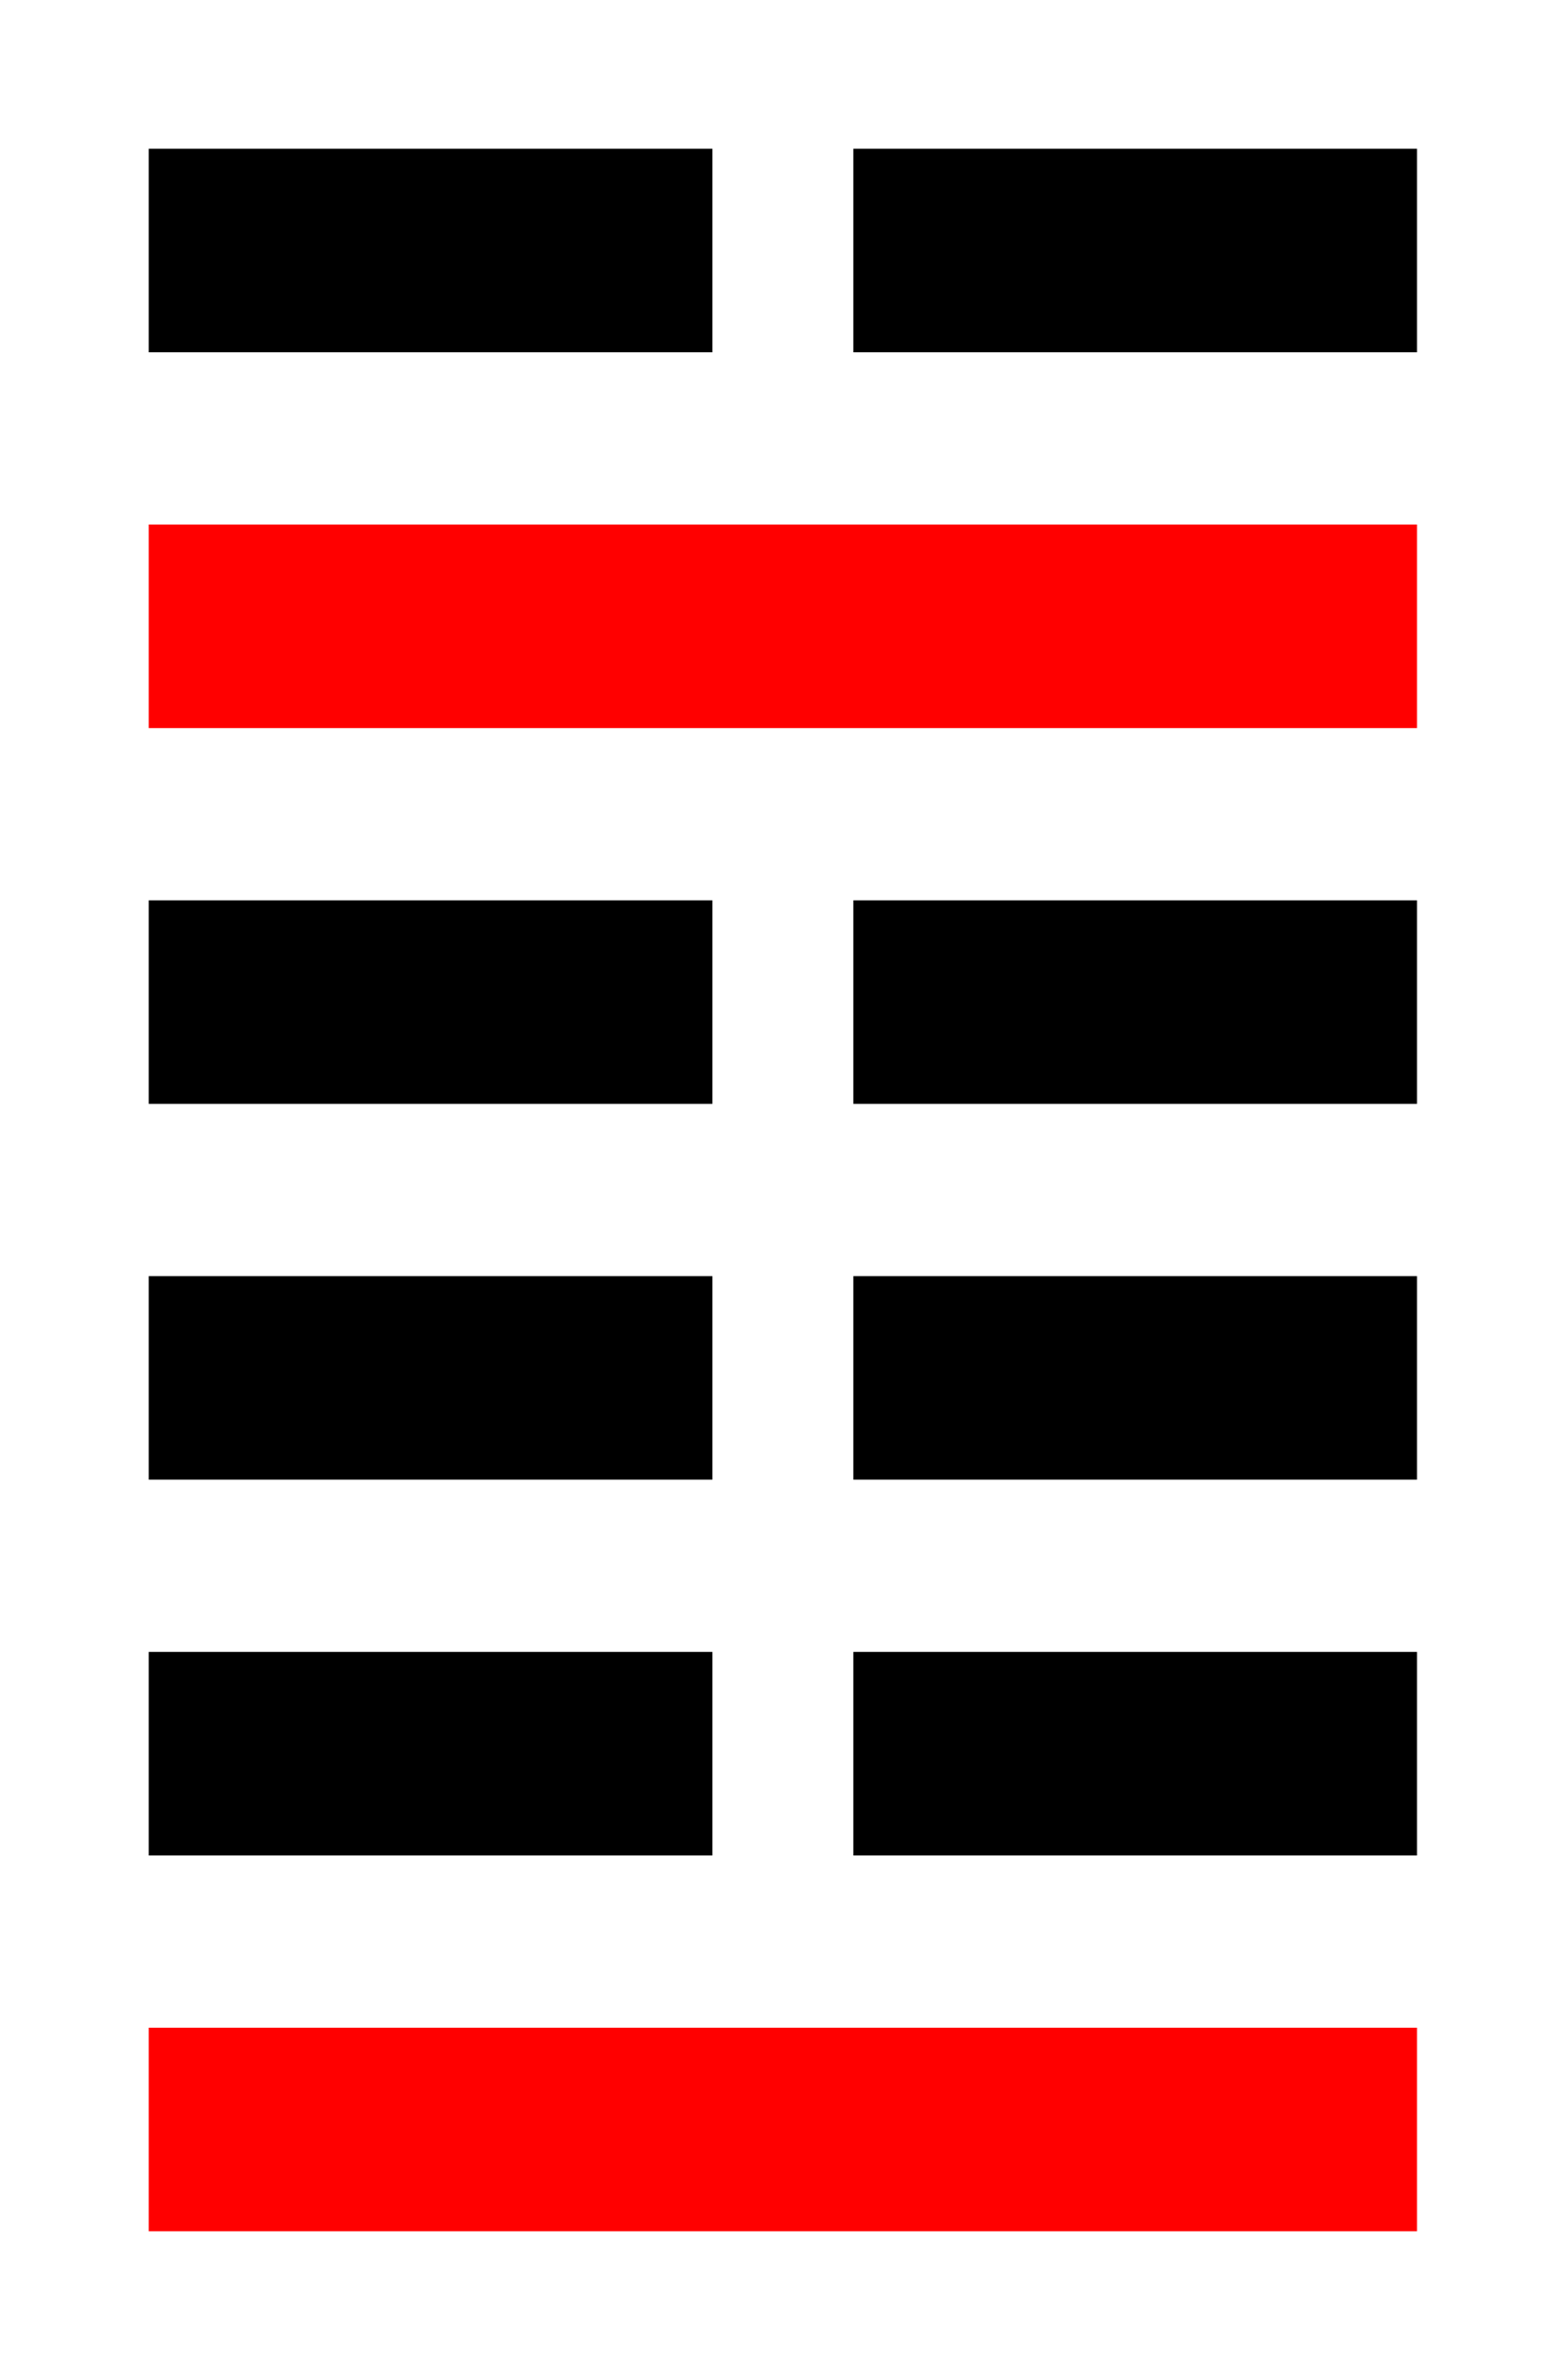
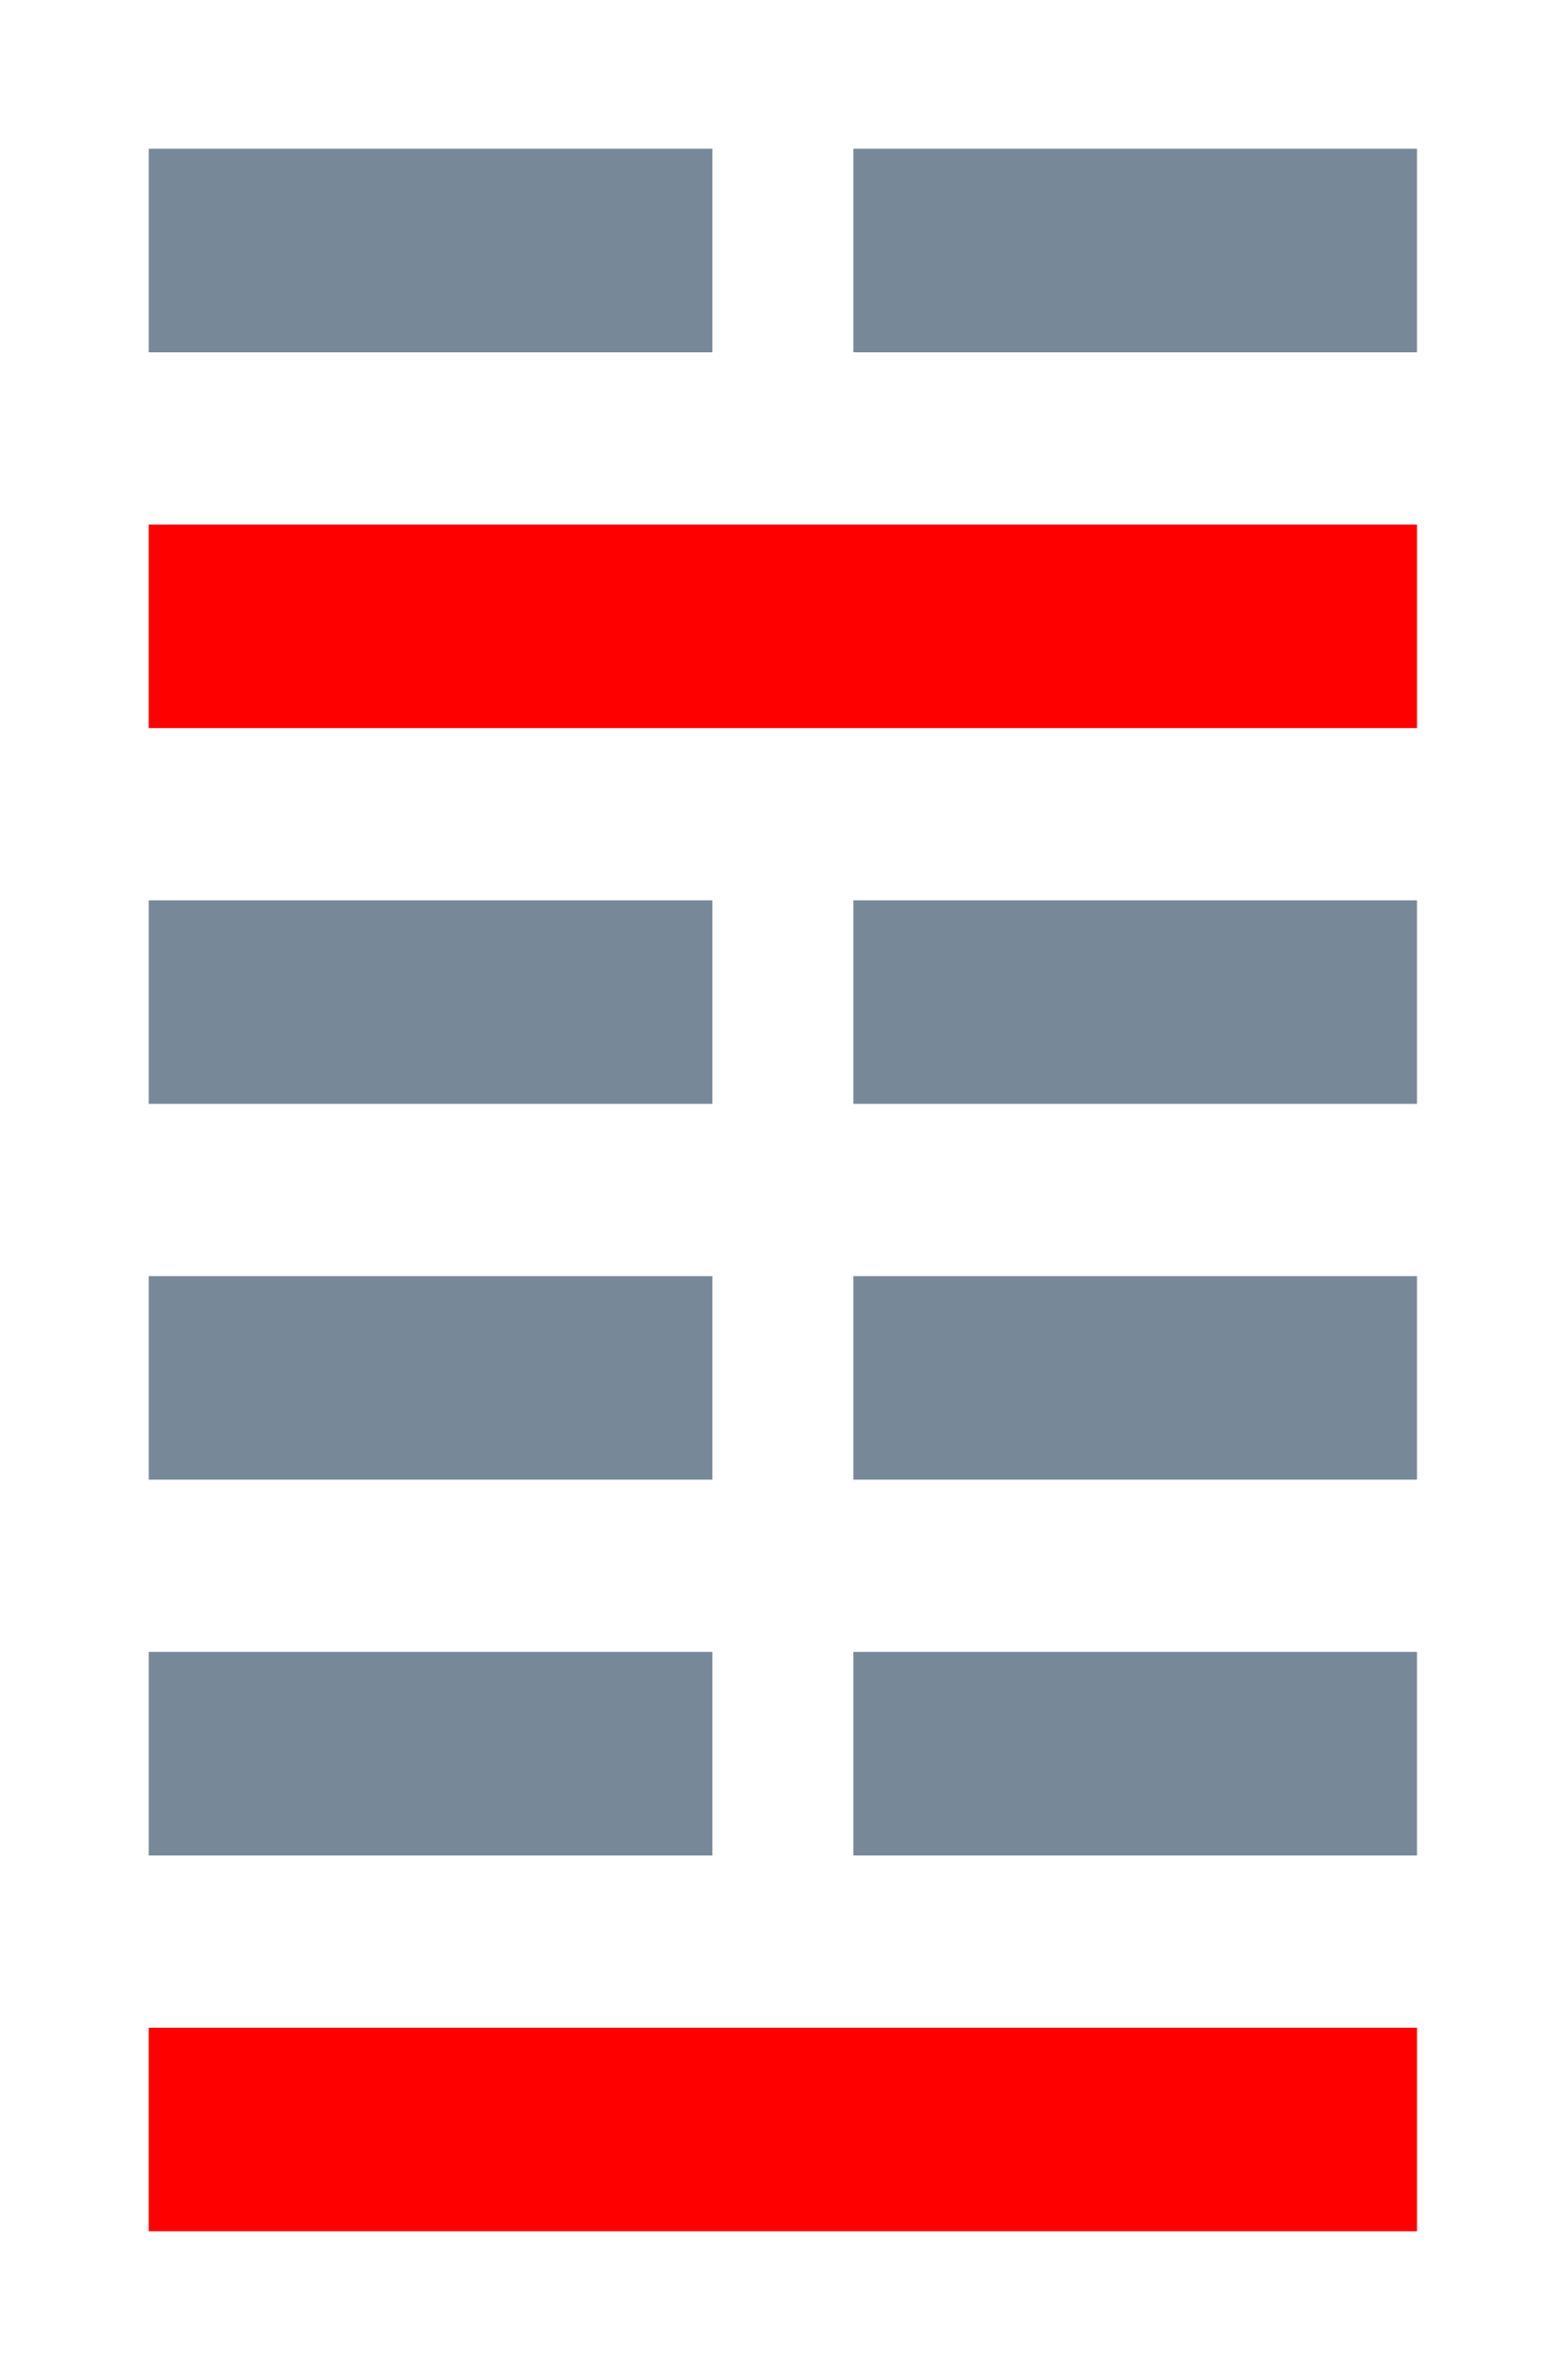
<svg xmlns="http://www.w3.org/2000/svg" width="100" height="152">
  <g>
-     <rect stroke="#000" height="12" width="35" y="58" x="10" fill="#000" />
+     <rect stroke="#778899" height="12" width="35" y="58" x="10" fill="#778899" />
    <rect stroke="#ff0000" height="12" width="80" y="34" x="10" fill="#ff0000" />
-     <rect stroke="#000" height="12" width="35" y="58" x="55" fill="#000" />
-     <rect stroke="#000" height="12" width="35" y="10" x="55" fill="#000" />
-     <rect stroke="#000" height="12" width="35" y="10" x="10" fill="#000" />
-     <rect stroke="#000" id="svg_3" height="12" width="35" y="106" x="10" fill="#000" />
+     <rect stroke="#778899" height="12" width="35" y="58" x="55" fill="#778899" />
+     <rect stroke="#778899" height="12" width="35" y="10" x="55" fill="#778899" />
+     <rect stroke="#778899" height="12" width="35" y="10" x="10" fill="#778899" />
+     <rect stroke="#778899" id="svg_3" height="12" width="35" y="106" x="10" fill="#778899" />
    <rect stroke="#ff0000" id="svg_8" height="12" width="80" y="130" x="10" fill="#ff0000" />
-     <rect stroke="#000" id="svg_10" height="12" width="35" y="106" x="55" fill="#000" />
-     <rect stroke="#000" id="svg_11" height="12" width="35" y="82" x="55" fill="#000" />
-     <rect stroke="#000" id="svg_12" height="12" width="35" y="82" x="10" fill="#000" />
+     <rect stroke="#778899" id="svg_10" height="12" width="35" y="106" x="55" fill="#778899" />
+     <rect stroke="#778899" id="svg_11" height="12" width="35" y="82" x="55" fill="#778899" />
+     <rect stroke="#778899" id="svg_12" height="12" width="35" y="82" x="10" fill="#778899" />
  </g>
</svg>
